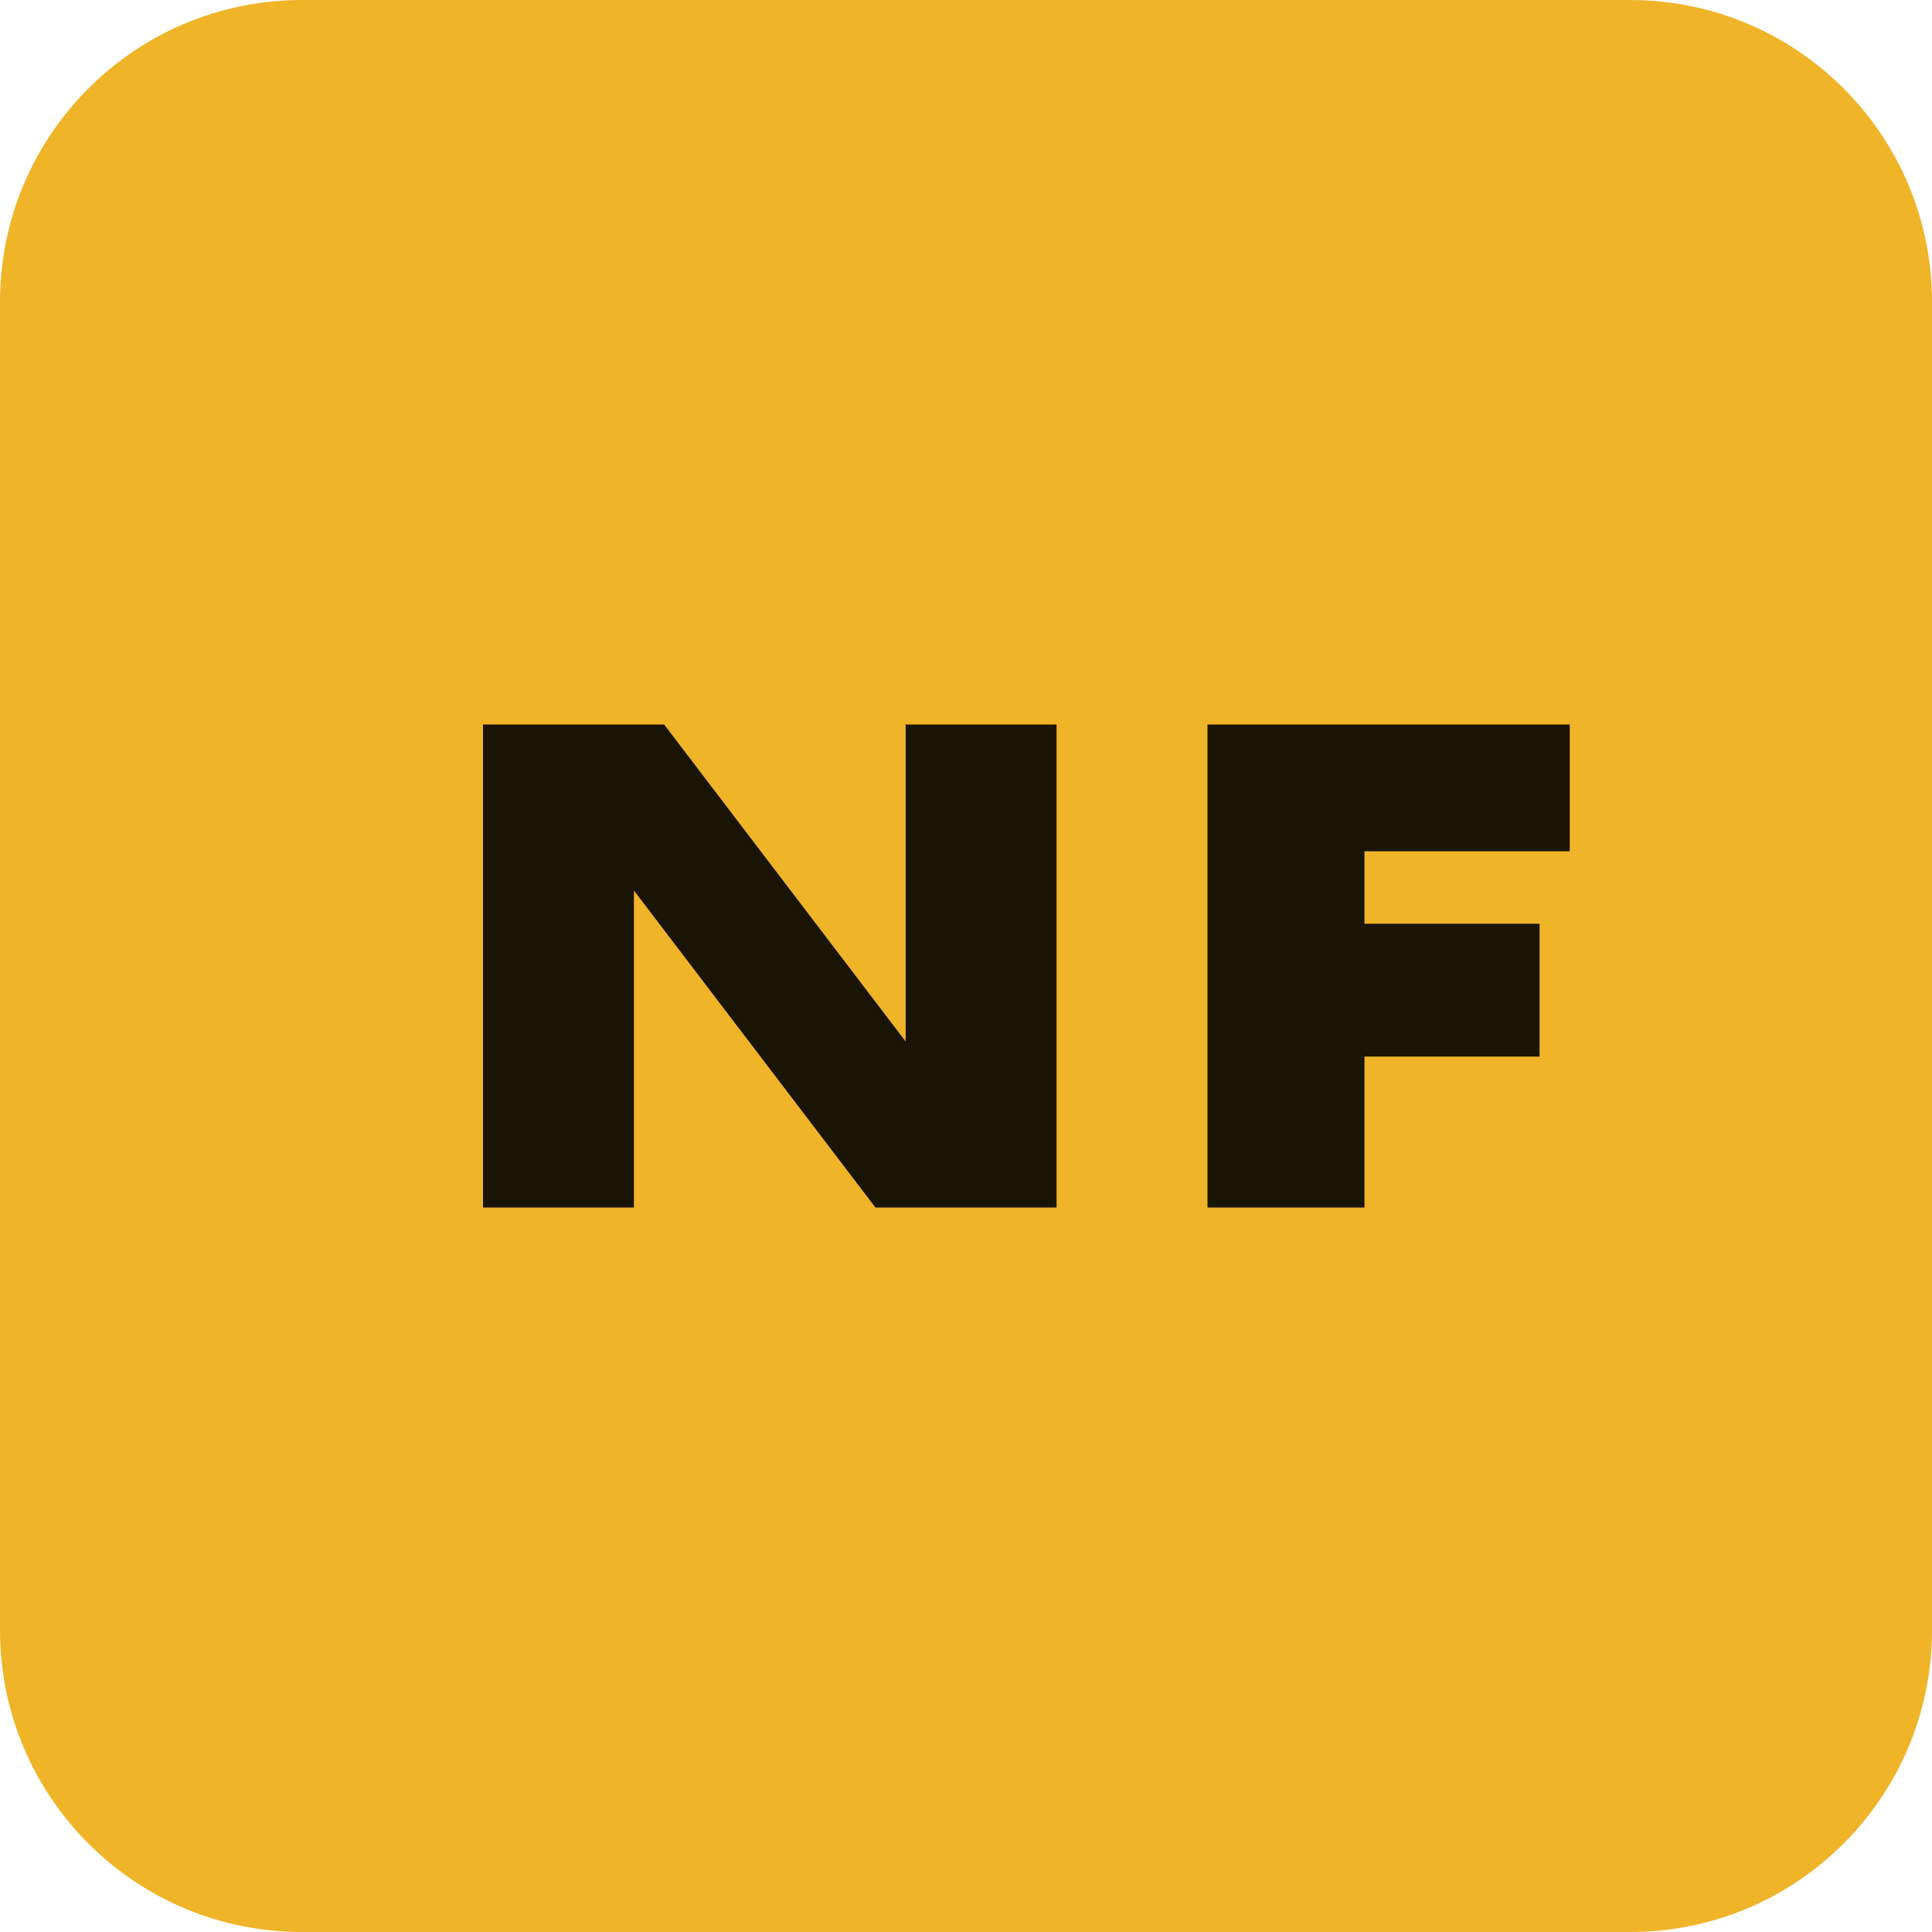
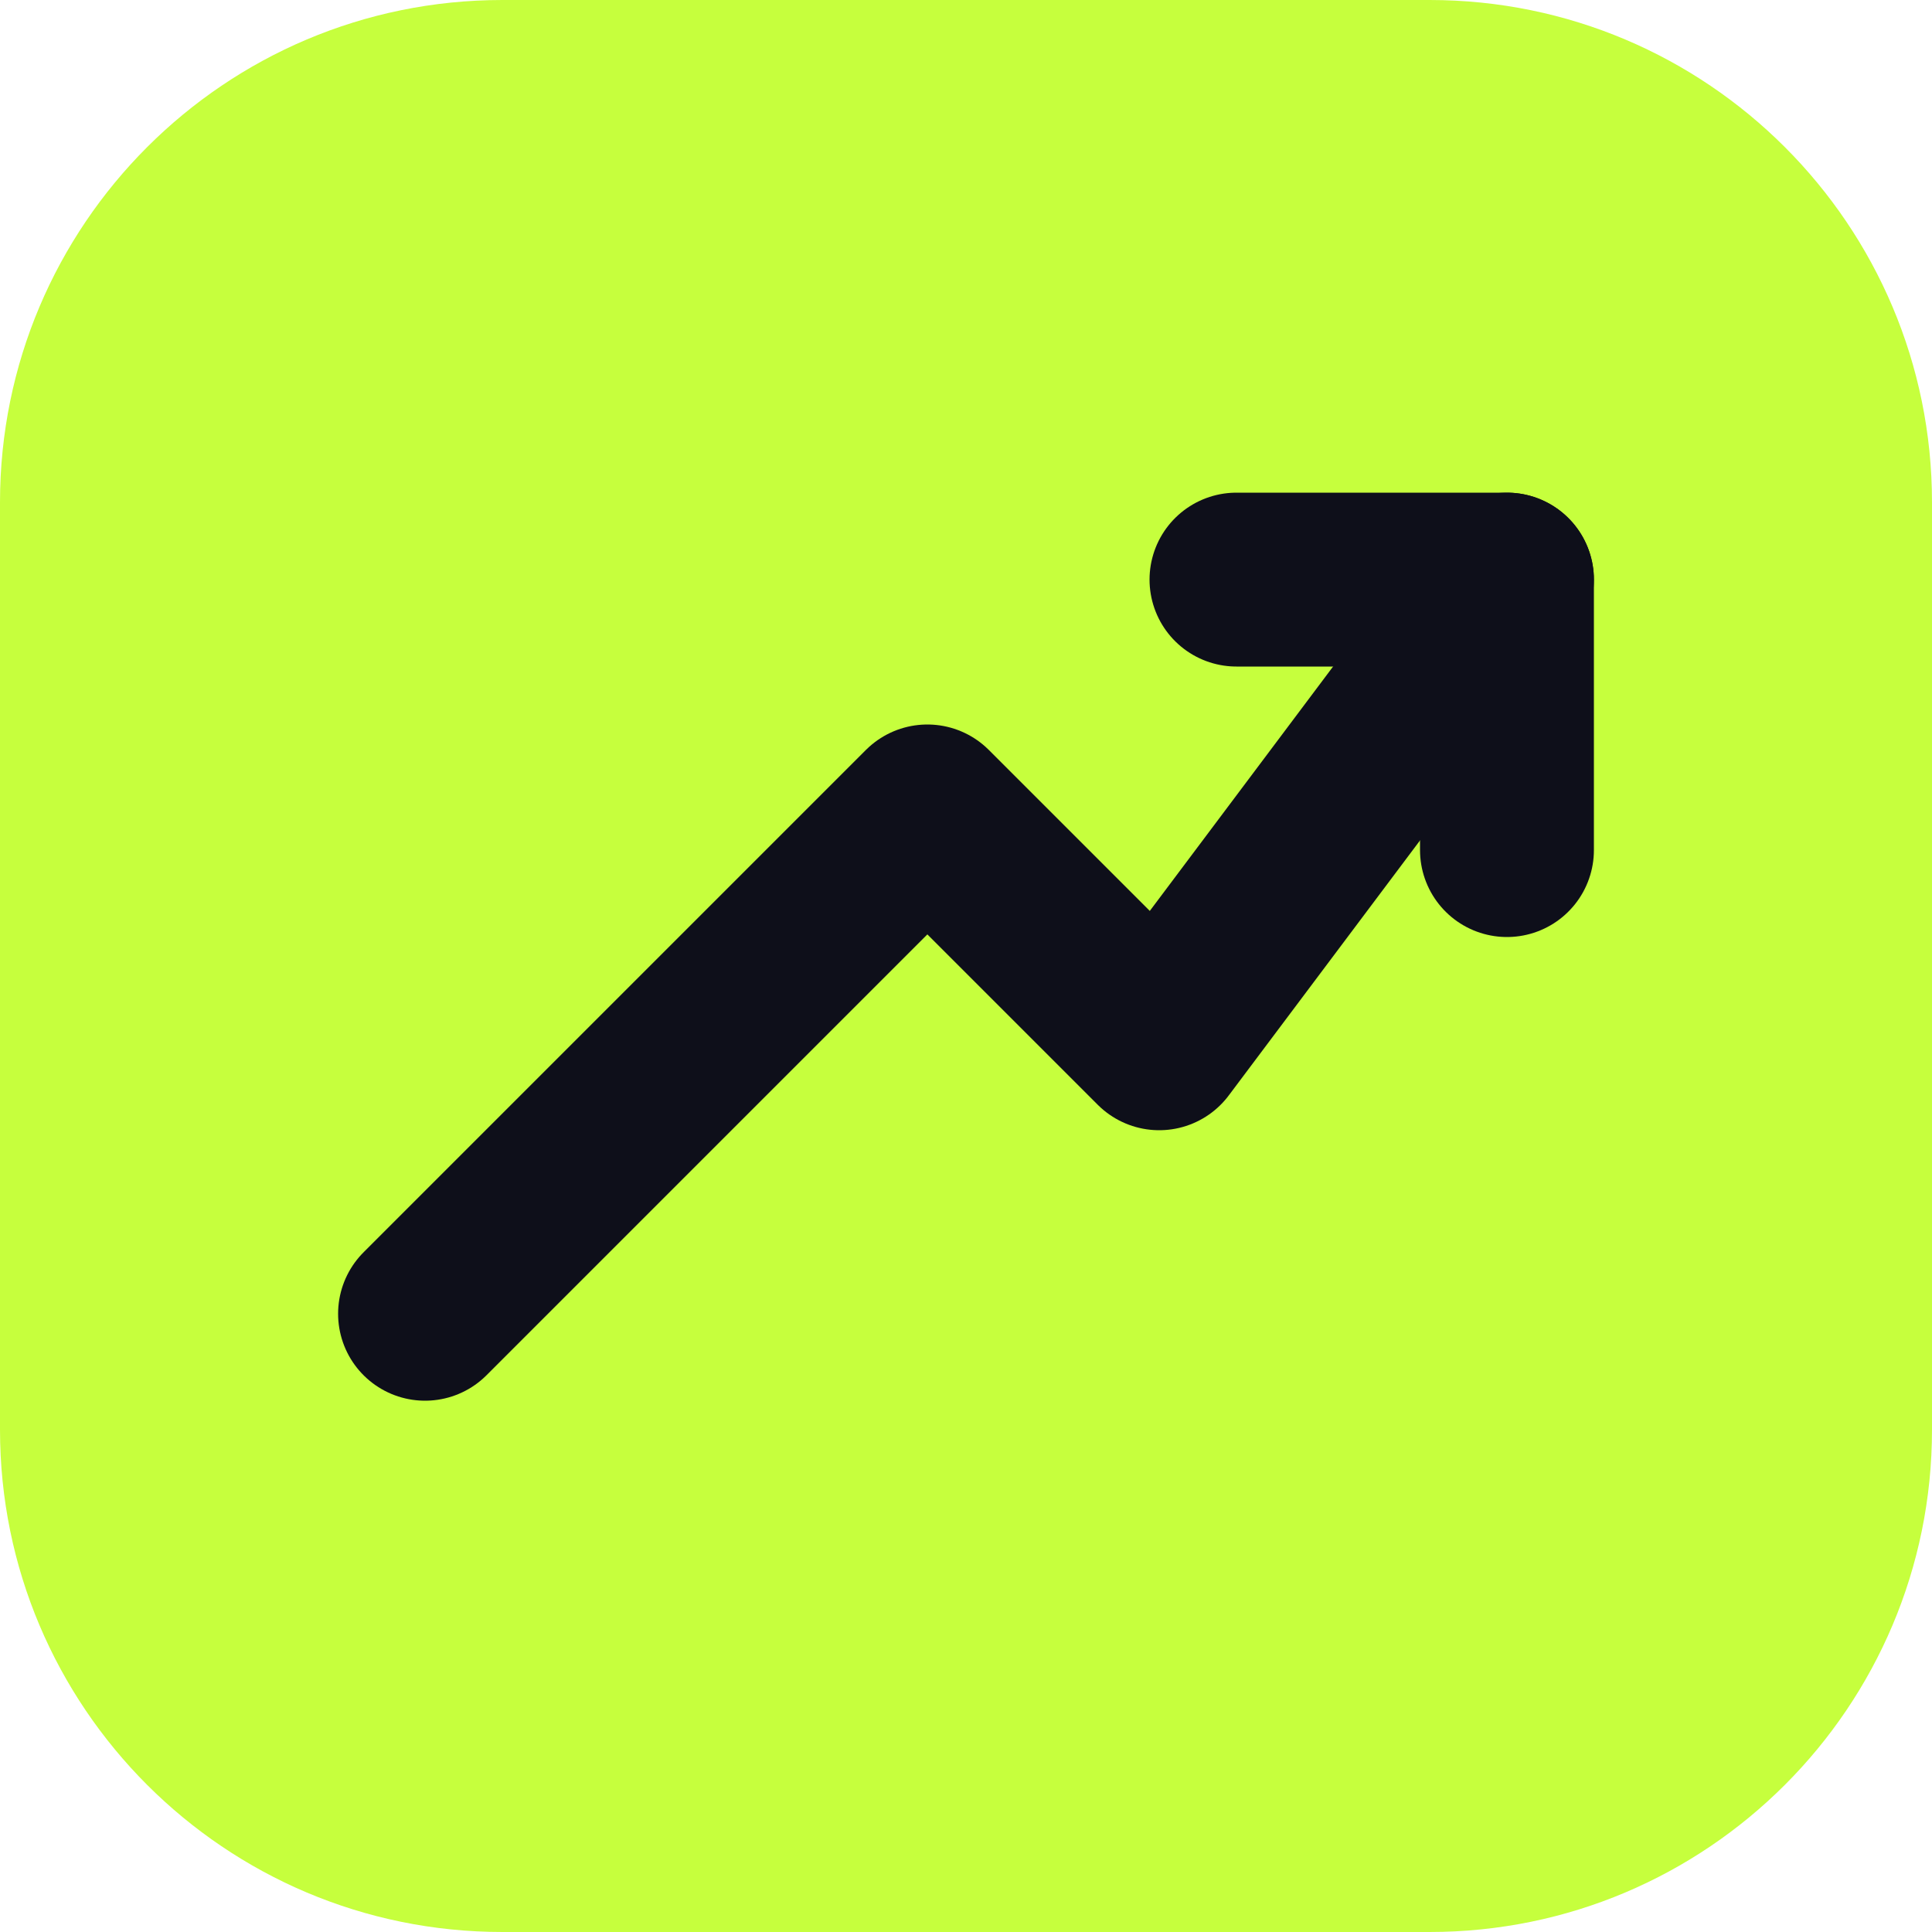
- <svg xmlns="http://www.w3.org/2000/svg" viewBox="0 0 64 64" fill="none">
-   <rect width="64" height="64" rx="10" fill="#F0B429" />
-   <path d="M16 40V24h6l8 10.5V24h5v16h-6l-8-10.5V40H16zM40 40V24h12v4.2H45.2v2.4H51V35h-5.8v5H40z" fill="#1A1405" />
+ <svg xmlns="http://www.w3.org/2000/svg" viewBox="0 0 100 100" role="img" aria-label="ReplyPath icon">
+   <rect width="100" height="100" rx="26" fill="#C6FF3D" />
+   <path d="M22 68 L48 42 L60 54 L78 30" fill="none" stroke="#0E0F1A" stroke-width="9" stroke-linecap="round" stroke-linejoin="round" />
+   <path d="M64 30h14v14" fill="none" stroke="#0E0F1A" stroke-width="9" stroke-linecap="round" stroke-linejoin="round" />
</svg>
